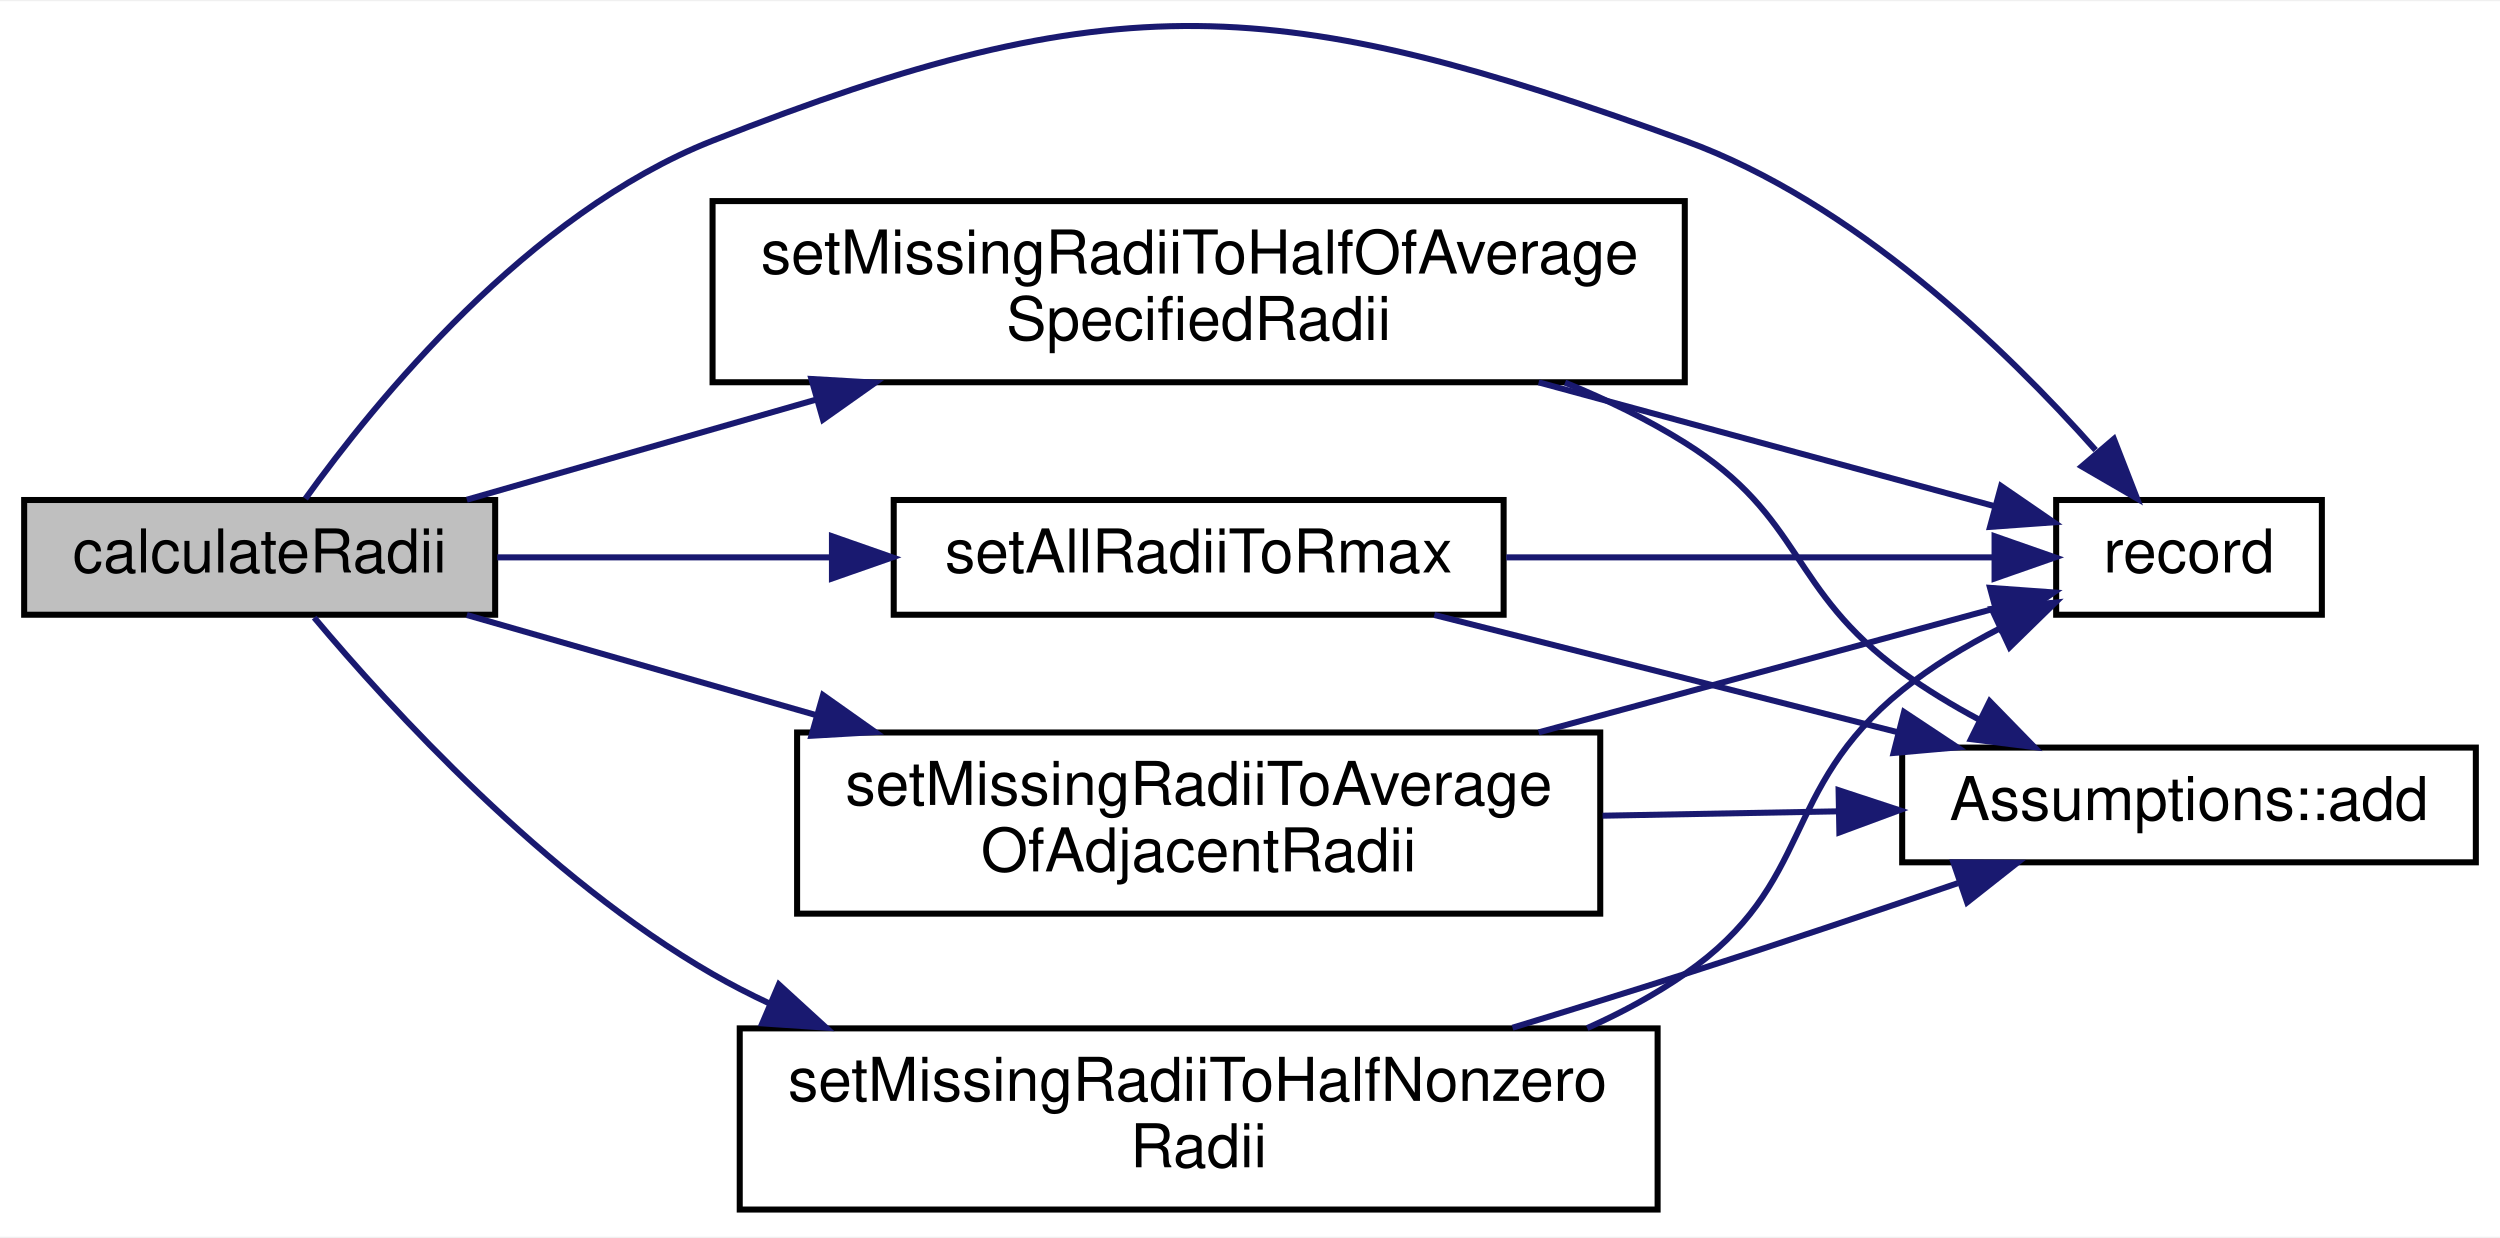
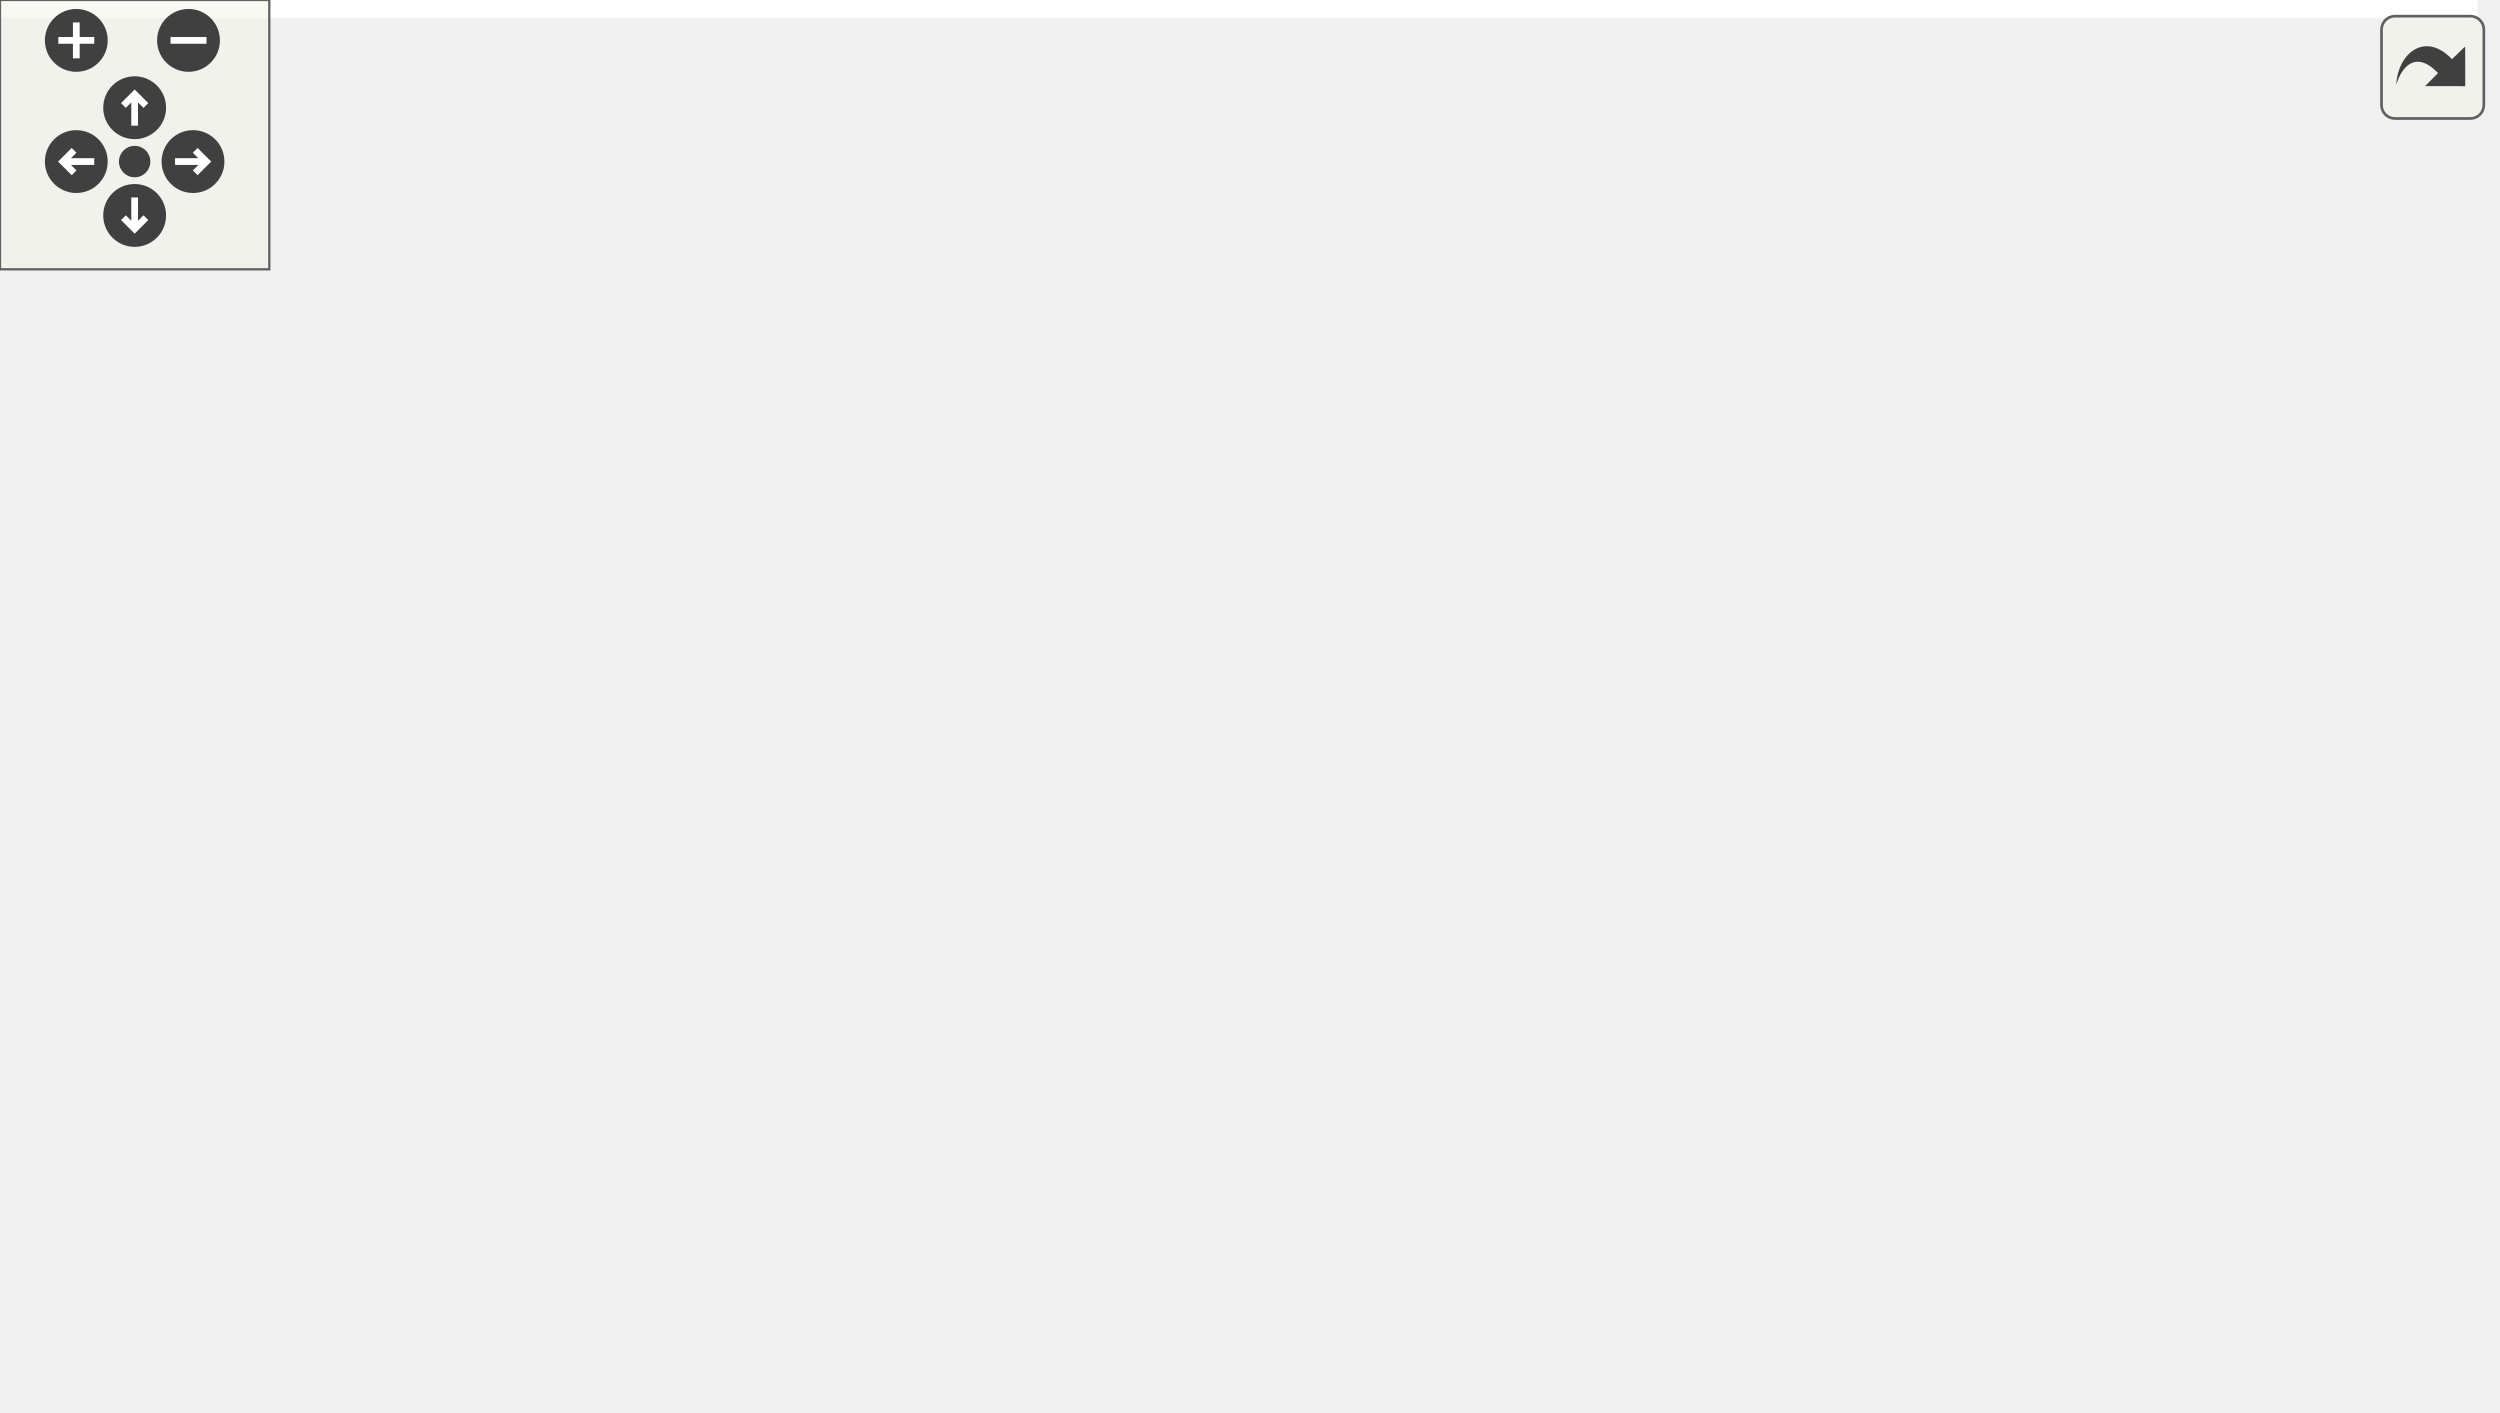
- <svg xmlns="http://www.w3.org/2000/svg" xmlns:xlink="http://www.w3.org/1999/xlink" width="414pt" height="205pt" viewBox="0.00 0.00 414.00 204.60">
-   <g id="graph0" class="graph" transform="scale(1 1) rotate(0) translate(4 200.6)">
-     <polygon fill="white" stroke="transparent" points="-4,4 -4,-200.6 410,-200.6 410,4 -4,4" />
-     <g id="node1" class="node">
-       <g id="a_node1">
-         <a xlink:title=" ">
-           <polygon fill="#bfbfbf" stroke="black" points="0,-99 0,-118 78,-118 78,-99 0,-99" />
-           <text text-anchor="middle" x="39" y="-106" font-family="Helvetica,sans-Serif" font-size="10.00">calculateRadii</text>
-         </a>
-       </g>
-     </g>
-     <g id="node2" class="node">
-       <g id="a_node2">
-         <a xlink:href="classAtcf.html#a2c3a3d17067e7d0d53018ec96531bd3d" target="_top" xlink:title=" ">
-           <polygon fill="white" stroke="black" points="336.5,-99 336.5,-118 380.5,-118 380.5,-99 336.5,-99" />
-           <text text-anchor="middle" x="358.5" y="-106" font-family="Helvetica,sans-Serif" font-size="10.00">record</text>
-         </a>
-       </g>
-     </g>
-     <g id="edge1" class="edge">
-       <path fill="none" stroke="midnightblue" d="M46.57,-118.21C58.04,-134.19 83.44,-165.46 114,-177.5 180.58,-203.72 207.74,-201.92 275,-177.5 302.95,-167.35 328.05,-143.13 343.03,-126.27" />
-       <polygon fill="midnightblue" stroke="midnightblue" points="346.06,-128.11 349.9,-118.24 340.74,-123.56 346.06,-128.11" />
-     </g>
-     <g id="node3" class="node">
-       <g id="a_node3">
-         <a xlink:href="classAtcf.html#a4b3387ddd1546cf6bad5444c70ec5cc5" target="_top" xlink:title=" ">
-           <polygon fill="white" stroke="black" points="144,-99 144,-118 245,-118 245,-99 144,-99" />
-           <text text-anchor="middle" x="194.5" y="-106" font-family="Helvetica,sans-Serif" font-size="10.00">setAllRadiiToRmax</text>
-         </a>
-       </g>
-     </g>
-     <g id="edge2" class="edge">
-       <path fill="none" stroke="midnightblue" d="M78.34,-108.5C95.05,-108.5 115.03,-108.5 133.62,-108.5" />
-       <polygon fill="midnightblue" stroke="midnightblue" points="133.77,-112 143.77,-108.5 133.77,-105 133.77,-112" />
-     </g>
-     <g id="node5" class="node">
-       <g id="a_node5">
-         <a xlink:href="classAtcf.html#a71fa11a421dc675f7b8190758fa0b2e6" target="_top" xlink:title=" ">
-           <polygon fill="white" stroke="black" points="128,-49.5 128,-79.5 261,-79.5 261,-49.5 128,-49.5" />
-           <text text-anchor="start" x="136" y="-67.5" font-family="Helvetica,sans-Serif" font-size="10.00">setMissingRadiiToAverage</text>
-           <text text-anchor="middle" x="194.5" y="-56.5" font-family="Helvetica,sans-Serif" font-size="10.00">OfAdjacentRadii</text>
-         </a>
-       </g>
-     </g>
-     <g id="edge5" class="edge">
-       <path fill="none" stroke="midnightblue" d="M73.31,-98.95C90.2,-94.11 111.29,-88.07 131.06,-82.4" />
-       <polygon fill="midnightblue" stroke="midnightblue" points="132.29,-85.69 140.94,-79.57 130.37,-78.96 132.29,-85.69" />
-     </g>
-     <g id="node6" class="node">
-       <g id="a_node6">
-         <a xlink:href="classAtcf.html#a21717052904854109237917697bd4e73" target="_top" xlink:title=" ">
-           <polygon fill="white" stroke="black" points="118.5,-0.5 118.5,-30.5 270.5,-30.5 270.5,-0.5 118.5,-0.5" />
-           <text text-anchor="start" x="126.5" y="-18.5" font-family="Helvetica,sans-Serif" font-size="10.00">setMissingRadiiToHalfNonzero</text>
-           <text text-anchor="middle" x="194.5" y="-7.5" font-family="Helvetica,sans-Serif" font-size="10.00">Radii</text>
-         </a>
-       </g>
-     </g>
-     <g id="edge8" class="edge">
-       <path fill="none" stroke="midnightblue" d="M48.03,-98.53C60.58,-83.59 86.29,-55.44 114,-39.5 117.03,-37.76 120.2,-36.13 123.45,-34.61" />
-       <polygon fill="midnightblue" stroke="midnightblue" points="124.98,-37.77 132.8,-30.62 122.23,-31.33 124.98,-37.77" />
-     </g>
-     <g id="node7" class="node">
-       <g id="a_node7">
-         <a xlink:href="classAtcf.html#abfd44c7ce56d9e93b1f3edfb67918ef5" target="_top" xlink:title=" ">
-           <polygon fill="white" stroke="black" points="114,-137.5 114,-167.5 275,-167.5 275,-137.5 114,-137.5" />
-           <text text-anchor="start" x="122" y="-155.5" font-family="Helvetica,sans-Serif" font-size="10.00">setMissingRadiiToHalfOfAverage</text>
-           <text text-anchor="middle" x="194.5" y="-144.5" font-family="Helvetica,sans-Serif" font-size="10.00">SpecifiedRadii</text>
-         </a>
-       </g>
-     </g>
-     <g id="edge11" class="edge">
-       <path fill="none" stroke="midnightblue" d="M73.31,-118.05C90.2,-122.89 111.29,-128.93 131.06,-134.6" />
-       <polygon fill="midnightblue" stroke="midnightblue" points="130.37,-138.04 140.94,-137.43 132.29,-131.31 130.37,-138.04" />
-     </g>
-     <g id="edge4" class="edge">
-       <path fill="none" stroke="midnightblue" d="M245.43,-108.5C271.75,-108.5 303.24,-108.5 326.12,-108.5" />
-       <polygon fill="midnightblue" stroke="midnightblue" points="326.3,-112 336.3,-108.5 326.3,-105 326.3,-112" />
-     </g>
-     <g id="node4" class="node">
-       <g id="a_node4">
-         <a xlink:href="classAssumptions.html#a20319f7261289f879d667fe91034d503" target="_top" xlink:title=" ">
-           <polygon fill="white" stroke="black" points="311,-58 311,-77 406,-77 406,-58 311,-58" />
-           <text text-anchor="middle" x="358.5" y="-65" font-family="Helvetica,sans-Serif" font-size="10.00">Assumptions::add</text>
-         </a>
-       </g>
-     </g>
-     <g id="edge3" class="edge">
-       <path fill="none" stroke="midnightblue" d="M233.52,-98.96C246.66,-95.65 261.48,-91.92 275,-88.5 286.41,-85.61 298.71,-82.49 310.24,-79.55" />
-       <polygon fill="midnightblue" stroke="midnightblue" points="311.31,-82.89 320.13,-77.04 309.58,-76.11 311.31,-82.89" />
-     </g>
-     <g id="edge7" class="edge">
-       <path fill="none" stroke="midnightblue" d="M250.8,-79.52C276,-86.37 304.92,-94.22 326.28,-100.02" />
-       <polygon fill="midnightblue" stroke="midnightblue" points="325.55,-103.45 336.11,-102.69 327.38,-96.69 325.55,-103.45" />
-     </g>
-     <g id="edge6" class="edge">
-       <path fill="none" stroke="midnightblue" d="M261.39,-65.72C274.26,-65.96 287.65,-66.21 300.21,-66.44" />
-       <polygon fill="midnightblue" stroke="midnightblue" points="300.47,-69.94 310.53,-66.63 300.6,-62.95 300.47,-69.94" />
-     </g>
-     <g id="edge10" class="edge">
-       <path fill="none" stroke="midnightblue" d="M258.84,-30.55C264.53,-33.09 270.02,-36.06 275,-39.5 296.64,-54.47 290.53,-69.96 311,-86.5 315.81,-90.38 321.41,-93.77 327.03,-96.66" />
-       <polygon fill="midnightblue" stroke="midnightblue" points="325.83,-99.96 336.37,-101.02 328.79,-93.61 325.83,-99.96" />
-     </g>
-     <g id="edge9" class="edge">
-       <path fill="none" stroke="midnightblue" d="M246.47,-30.61C255.97,-33.5 265.8,-36.55 275,-39.5 289.84,-44.26 306.09,-49.72 320.22,-54.55" />
-       <polygon fill="midnightblue" stroke="midnightblue" points="319.48,-58 330.08,-57.93 321.76,-51.37 319.48,-58" />
-     </g>
-     <g id="edge13" class="edge">
-       <path fill="none" stroke="midnightblue" d="M250.8,-137.48C276,-130.63 304.92,-122.78 326.28,-116.98" />
-       <polygon fill="midnightblue" stroke="midnightblue" points="327.38,-120.31 336.11,-114.31 325.55,-113.55 327.38,-120.31" />
-     </g>
-     <g id="edge12" class="edge">
-       <path fill="none" stroke="midnightblue" d="M255.17,-137.44C262.09,-134.62 268.87,-131.33 275,-127.5 294.73,-115.17 292.16,-103.15 311,-89.5 314.95,-86.64 319.33,-83.99 323.78,-81.61" />
-       <polygon fill="midnightblue" stroke="midnightblue" points="325.49,-84.67 332.89,-77.08 322.38,-78.4 325.49,-84.67" />
+ <svg xmlns="http://www.w3.org/2000/svg" xmlns:xlink="http://www.w3.org/1999/xlink" id="main" version="1.1" xml:space="preserve">
+   <style type="text/css">
+ .edge:hover path { stroke: red; }
+ .edge:hover polygon { stroke: red; fill: red; }
+ </style>
+   <defs>
+     <circle id="rim" cx="0" cy="0" r="7" />
+     <circle id="rim2" cx="0" cy="0" r="3.5" />
+     <g id="zoomPlus">
+       <use xlink:href="#rim" fill="#404040">
+         <set attributeName="fill" to="#808080" begin="zoomplus.mouseover" end="zoomplus.mouseout" />
+       </use>
+       <path d="M-4,0h8M0,-4v8" fill="none" stroke="white" stroke-width="1.5" pointer-events="none" />
+     </g>
+     <g id="zoomMin">
+       <use xlink:href="#rim" fill="#404040">
+         <set attributeName="fill" to="#808080" begin="zoomminus.mouseover" end="zoomminus.mouseout" />
+       </use>
+       <path d="M-4,0h8" fill="none" stroke="white" stroke-width="1.5" pointer-events="none" />
+     </g>
+     <g id="dirArrow">
+       <path fill="none" stroke="white" stroke-width="1.5" d="M0,-3.0v7 M-2.5,-0.5L0,-3.0L2.5,-0.5" />
+     </g>
+     <g id="resetDef">
+       <use xlink:href="#rim2" fill="#404040">
+         <set attributeName="fill" to="#808080" begin="reset.mouseover" end="reset.mouseout" />
+       </use>
+     </g>
+   </defs>
+   <svg id="graph" class="graph">
+     <g id="viewport">
+       <polygon fill="white" stroke="transparent" points="-4,4 -4,-254 552,-254 552,4 -4,4" />
+       <g id="node1" class="node">
+         <g id="a_node1">
+           <a xlink:title=" ">
+             <polygon fill="#bfbfbf" stroke="black" points="0,-111.5 0,-130.5 78,-130.5 78,-111.5 0,-111.5" />
+             <text text-anchor="middle" x="39" y="-118.5" font-family="Helvetica,sans-Serif" font-size="10.00">calculateRadii</text>
+           </a>
+         </g>
+       </g>
+       <g id="node2" class="node">
+         <g id="a_node2">
+           <a xlink:href="classAtcf.html#a2c3a3d17067e7d0d53018ec96531bd3d" target="_top" xlink:title=" ">
+             <polygon fill="white" stroke="black" points="340.5,-152.5 340.5,-171.5 384.5,-171.5 384.5,-152.5 340.5,-152.5" />
+             <text text-anchor="middle" x="362.5" y="-159.5" font-family="Helvetica,sans-Serif" font-size="10.00">record</text>
+           </a>
+         </g>
+       </g>
+       <g id="edge1" class="edge">
+         <path fill="none" stroke="midnightblue" d="M63.23,-130.6C77.6,-136.09 96.57,-142.55 114,-146 190.61,-161.15 282.9,-162.86 330.2,-162.58" />
+         <polygon fill="midnightblue" stroke="midnightblue" points="330.44,-166.07 340.4,-162.48 330.37,-159.07 330.44,-166.07" />
+       </g>
+       <g id="node3" class="node">
+         <g id="a_node3">
+           <a xlink:href="classAtcf.html#a72001443de9ce0ebd8e0c668fe5caf9f" target="_top" xlink:title=" ">
+             <polygon fill="white" stroke="black" points="144,-193.5 144,-212.5 245,-212.5 245,-193.5 144,-193.5" />
+             <text text-anchor="middle" x="194.5" y="-200.5" font-family="Helvetica,sans-Serif" font-size="10.00">setAllRadiiToRmax</text>
+           </a>
+         </g>
+       </g>
+       <g id="edge2" class="edge">
+         <path fill="none" stroke="midnightblue" d="M49.69,-130.57C63.09,-143.31 88.5,-165.76 114,-179 122.64,-183.49 132.26,-187.28 141.73,-190.43" />
+         <polygon fill="midnightblue" stroke="midnightblue" points="140.92,-193.84 151.51,-193.48 143,-187.16 140.92,-193.84" />
+       </g>
+       <g id="node7" class="node">
+         <g id="a_node7">
+           <a xlink:href="classAtcf.html#ab2c3d48d4cd01aa2aef9e02f2a199bb1" target="_top" xlink:title=" ">
+             <polygon fill="white" stroke="black" points="128,-106 128,-136 261,-136 261,-106 128,-106" />
+             <text text-anchor="start" x="136" y="-124" font-family="Helvetica,sans-Serif" font-size="10.00">setMissingRadiiToAverage</text>
+             <text text-anchor="middle" x="194.5" y="-113" font-family="Helvetica,sans-Serif" font-size="10.00">OfAdjacentRadii</text>
+           </a>
+         </g>
+       </g>
+       <g id="edge7" class="edge">
+         <path fill="none" stroke="midnightblue" d="M78.34,-121C90.3,-121 103.93,-121 117.54,-121" />
+         <polygon fill="midnightblue" stroke="midnightblue" points="117.9,-124.5 127.9,-121 117.9,-117.5 117.9,-124.5" />
+       </g>
+       <g id="node12" class="node">
+         <g id="a_node12">
+           <a xlink:href="classAtcf.html#a0f3511e6d9066da7d7af0fe1aab03f79" target="_top" xlink:title=" ">
+             <polygon fill="white" stroke="black" points="118.5,-57 118.5,-87 270.5,-87 270.5,-57 118.5,-57" />
+             <text text-anchor="start" x="126.5" y="-75" font-family="Helvetica,sans-Serif" font-size="10.00">setMissingRadiiToHalfNonzero</text>
+             <text text-anchor="middle" x="194.5" y="-64" font-family="Helvetica,sans-Serif" font-size="10.00">Radii</text>
+           </a>
+         </g>
+       </g>
+       <g id="edge15" class="edge">
+         <path fill="none" stroke="midnightblue" d="M69.15,-111.48C82.77,-107.05 99.2,-101.73 114,-97 121.01,-94.76 128.38,-92.42 135.68,-90.12" />
+         <polygon fill="midnightblue" stroke="midnightblue" points="137.07,-93.35 145.55,-87 134.96,-86.67 137.07,-93.35" />
+       </g>
+       <g id="node13" class="node">
+         <g id="a_node13">
+           <a xlink:href="classAtcf.html#aed2ec117307b05eb72dc3e8e06965923" target="_top" xlink:title=" ">
+             <polygon fill="white" stroke="black" points="114,-8 114,-38 275,-38 275,-8 114,-8" />
+             <text text-anchor="start" x="122" y="-26" font-family="Helvetica,sans-Serif" font-size="10.00">setMissingRadiiToHalfOfAverage</text>
+             <text text-anchor="middle" x="194.5" y="-15" font-family="Helvetica,sans-Serif" font-size="10.00">SpecifiedRadii</text>
+           </a>
+         </g>
+       </g>
+       <g id="edge21" class="edge">
+         <path fill="none" stroke="midnightblue" d="M47.07,-111.32C59.08,-95.55 85,-64.35 114,-47 116.85,-45.3 119.82,-43.71 122.88,-42.22" />
+         <polygon fill="midnightblue" stroke="midnightblue" points="124.53,-45.32 132.27,-38.08 121.7,-38.92 124.53,-45.32" />
+       </g>
+       <g id="edge6" class="edge">
+         <path fill="none" stroke="midnightblue" d="M234,-193.49C263.39,-186.23 303.34,-176.37 330.64,-169.62" />
+         <polygon fill="midnightblue" stroke="midnightblue" points="331.56,-173 340.43,-167.2 329.89,-166.2 331.56,-173" />
+       </g>
+       <g id="node4" class="node">
+         <g id="a_node4">
+           <a xlink:href="classAssumptions.html#a20319f7261289f879d667fe91034d503" target="_top" xlink:title=" ">
+             <polygon fill="white" stroke="black" points="315,-114.5 315,-133.5 410,-133.5 410,-114.5 315,-114.5" />
+             <text text-anchor="middle" x="362.5" y="-121.5" font-family="Helvetica,sans-Serif" font-size="10.00">Assumptions::add</text>
+           </a>
+         </g>
+       </g>
+       <g id="edge3" class="edge">
+         <path fill="none" stroke="midnightblue" d="M212.41,-193.4C234.64,-180.98 275.09,-159.01 311,-143 315.42,-141.03 320.11,-139.08 324.79,-137.22" />
+         <polygon fill="midnightblue" stroke="midnightblue" points="326.19,-140.43 334.26,-133.57 323.67,-133.9 326.19,-140.43" />
+       </g>
+       <g id="node5" class="node">
+         <g id="a_node5">
+           <a xlink:href="classCircularArray.html#a58421475bd4cf60dfd7af8d01448c6d8" target="_top" xlink:title=" ">
+             <polygon fill="white" stroke="black" points="311,-192.5 311,-211.5 414,-211.5 414,-192.5 311,-192.5" />
+             <text text-anchor="middle" x="362.5" y="-199.5" font-family="Helvetica,sans-Serif" font-size="10.00">CircularArray::begin</text>
+           </a>
+         </g>
+       </g>
+       <g id="edge4" class="edge">
+         <path fill="none" stroke="midnightblue" d="M245.31,-202.7C262.71,-202.6 282.45,-202.48 300.65,-202.37" />
+         <polygon fill="midnightblue" stroke="midnightblue" points="300.89,-205.87 310.87,-202.31 300.85,-198.87 300.89,-205.87" />
+       </g>
+       <g id="node6" class="node">
+         <g id="a_node6">
+           <a xlink:href="classCircularArray.html#aae80d7cf5cd85b47834fb8752d7b1712" target="_top" xlink:title=" ">
+             <polygon fill="white" stroke="black" points="315,-230.5 315,-249.5 410,-249.5 410,-230.5 315,-230.5" />
+             <text text-anchor="middle" x="362.5" y="-237.5" font-family="Helvetica,sans-Serif" font-size="10.00">CircularArray::end</text>
+           </a>
+         </g>
+       </g>
+       <g id="edge5" class="edge">
+         <path fill="none" stroke="midnightblue" d="M238.25,-212.53C259.76,-217.32 286.02,-223.18 308.77,-228.25" />
+         <polygon fill="midnightblue" stroke="midnightblue" points="308.09,-231.68 318.61,-230.44 309.61,-224.85 308.09,-231.68" />
+       </g>
+       <g id="edge11" class="edge">
+         <path fill="none" stroke="midnightblue" d="M256.37,-136.03C281.54,-142.25 309.64,-149.19 330.46,-154.33" />
+         <polygon fill="midnightblue" stroke="midnightblue" points="329.78,-157.77 340.33,-156.77 331.46,-150.98 329.78,-157.77" />
+       </g>
+       <g id="edge8" class="edge">
+         <path fill="none" stroke="midnightblue" d="M261.11,-122.19C275.55,-122.45 290.72,-122.72 304.77,-122.97" />
+         <polygon fill="midnightblue" stroke="midnightblue" points="304.72,-126.47 314.78,-123.16 304.85,-119.48 304.72,-126.47" />
+       </g>
+       <g id="node8" class="node">
+         <g id="a_node8">
+           <a xlink:href="classCircularArray.html#a0642b8def16b83c1fff8f93326d2c842" target="_top" xlink:title=" ">
+             <polygon fill="white" stroke="black" points="318.5,-38.5 318.5,-57.5 406.5,-57.5 406.5,-38.5 318.5,-38.5" />
+             <text text-anchor="middle" x="362.5" y="-45.5" font-family="Helvetica,sans-Serif" font-size="10.00">CircularArray::at</text>
+           </a>
+         </g>
+       </g>
+       <g id="edge9" class="edge">
+         <path fill="none" stroke="midnightblue" d="M255.18,-105.87C262.03,-103.3 268.78,-100.35 275,-97 293.34,-87.13 293,-77.48 311,-67 314.41,-65.02 318.06,-63.17 321.79,-61.47" />
+         <polygon fill="midnightblue" stroke="midnightblue" points="323.24,-64.66 331.1,-57.55 320.53,-58.2 323.24,-64.66" />
+       </g>
+       <g id="node10" class="node">
+         <g id="a_node10">
+           <a xlink:href="classCircularArray.html#a43241fcadbf56b0a7c3f7242acf46eed" target="_top" xlink:title=" ">
+             <polygon fill="white" stroke="black" points="316,-76.5 316,-95.5 409,-95.5 409,-76.5 316,-76.5" />
+             <text text-anchor="middle" x="362.5" y="-83.5" font-family="Helvetica,sans-Serif" font-size="10.00">CircularArray::set</text>
+           </a>
+         </g>
+       </g>
+       <g id="edge12" class="edge">
+         <path fill="none" stroke="midnightblue" d="M261.11,-107.17C276.13,-104 291.95,-100.67 306.47,-97.6" />
+         <polygon fill="midnightblue" stroke="midnightblue" points="307.23,-101.02 316.29,-95.53 305.78,-94.17 307.23,-101.02" />
+       </g>
+       <g id="node11" class="node">
+         <g id="a_node11">
+           <a xlink:href="classCircularArray.html#af837dccb72214bb010abc276fb618c36" target="_top" xlink:title=" ">
+             <polygon fill="white" stroke="black" points="313.5,-0.5 313.5,-19.5 411.5,-19.5 411.5,-0.5 313.5,-0.5" />
+             <text text-anchor="middle" x="362.5" y="-7.5" font-family="Helvetica,sans-Serif" font-size="10.00">CircularArray::size</text>
+           </a>
+         </g>
+       </g>
+       <g id="edge14" class="edge">
+         <path fill="none" stroke="midnightblue" d="M261.06,-106C266.04,-103.46 270.77,-100.48 275,-97 301.41,-75.27 285.33,-51.6 311,-29 312.91,-27.32 314.98,-25.78 317.15,-24.38" />
+         <polygon fill="midnightblue" stroke="midnightblue" points="318.85,-27.44 325.96,-19.58 315.51,-21.29 318.85,-27.44" />
+       </g>
+       <g id="node9" class="node">
+         <g id="a_node9">
+           <a xlink:href="classCircularArray.html#ae9ee07d89dc4196acefc5b290b9275b8" target="_top" xlink:title=" ">
+             <polygon fill="white" stroke="black" points="450,-52 450,-82 548,-82 548,-52 450,-52" />
+             <text text-anchor="start" x="458" y="-70" font-family="Helvetica,sans-Serif" font-size="10.00">CircularArray::mod</text>
+             <text text-anchor="middle" x="499" y="-59" font-family="Helvetica,sans-Serif" font-size="10.00">_floor</text>
+           </a>
+         </g>
+       </g>
+       <g id="edge10" class="edge">
+         <path fill="none" stroke="midnightblue" d="M406.8,-54.12C417.26,-55.59 428.62,-57.2 439.65,-58.76" />
+         <polygon fill="midnightblue" stroke="midnightblue" points="439.26,-62.24 449.65,-60.17 440.24,-55.31 439.26,-62.24" />
+       </g>
+       <g id="edge13" class="edge">
+         <path fill="none" stroke="midnightblue" d="M409.04,-79.57C418.87,-78.18 429.39,-76.69 439.64,-75.24" />
+         <polygon fill="midnightblue" stroke="midnightblue" points="440.34,-78.68 449.75,-73.82 439.36,-71.75 440.34,-78.68" />
+       </g>
+       <g id="edge18" class="edge">
+         <path fill="none" stroke="midnightblue" d="M256.77,-87.04C263.19,-89.84 269.41,-93.13 275,-97 296.34,-111.78 290.07,-127.64 311,-143 316.78,-147.25 323.63,-150.65 330.38,-153.34" />
+         <polygon fill="midnightblue" stroke="midnightblue" points="329.47,-156.73 340.07,-156.78 331.82,-150.14 329.47,-156.73" />
+       </g>
+       <g id="edge16" class="edge">
+         <path fill="none" stroke="midnightblue" d="M243.51,-87.04C268.23,-94.78 298.01,-104.11 321.47,-111.46" />
+         <polygon fill="midnightblue" stroke="midnightblue" points="320.52,-114.83 331.11,-114.48 322.61,-108.15 320.52,-114.83" />
+       </g>
+       <g id="edge17" class="edge">
+         <path fill="none" stroke="midnightblue" d="M270.73,-61.12C283.34,-59.3 296.18,-57.44 308.09,-55.72" />
+         <polygon fill="midnightblue" stroke="midnightblue" points="308.9,-59.14 318.29,-54.25 307.89,-52.21 308.9,-59.14" />
+       </g>
+       <g id="edge19" class="edge">
+         <path fill="none" stroke="midnightblue" d="M270.73,-78.34C282.55,-79.34 294.59,-80.36 305.86,-81.31" />
+         <polygon fill="midnightblue" stroke="midnightblue" points="305.72,-84.81 315.98,-82.16 306.3,-77.83 305.72,-84.81" />
+       </g>
+       <g id="edge20" class="edge">
+         <path fill="none" stroke="midnightblue" d="M247.67,-56.9C256.86,-53.87 266.28,-50.52 275,-47 291.58,-40.3 294.61,-36.16 311,-29 315.49,-27.04 320.24,-25.09 324.98,-23.23" />
+         <polygon fill="midnightblue" stroke="midnightblue" points="326.48,-26.4 334.56,-19.55 323.97,-19.86 326.48,-26.4" />
+       </g>
+       <g id="edge24" class="edge">
+         <path fill="none" stroke="midnightblue" d="M262.71,-38.07C267.15,-40.6 271.32,-43.55 275,-47 308.26,-78.15 278.8,-110.76 311,-143 316.42,-148.42 323.53,-152.32 330.7,-155.11" />
+         <polygon fill="midnightblue" stroke="midnightblue" points="329.77,-158.49 340.36,-158.28 331.95,-151.84 329.77,-158.49" />
+       </g>
+       <g id="edge22" class="edge">
+         <path fill="none" stroke="midnightblue" d="M260.41,-38.12C265.59,-40.64 270.54,-43.58 275,-47 299.07,-65.46 287.55,-85.74 311,-105 313.03,-106.66 315.21,-108.19 317.5,-109.59" />
+         <polygon fill="midnightblue" stroke="midnightblue" points="316.22,-112.87 326.71,-114.39 319.46,-106.66 316.22,-112.87" />
+       </g>
+       <g id="edge23" class="edge">
+         <path fill="none" stroke="midnightblue" d="M275.1,-34.99C286.2,-36.66 297.39,-38.35 307.87,-39.92" />
+         <polygon fill="midnightblue" stroke="midnightblue" points="307.66,-43.43 318.07,-41.46 308.71,-36.51 307.66,-43.43" />
+       </g>
+       <g id="edge25" class="edge">
+         <path fill="none" stroke="midnightblue" d="M250.79,-38.02C259.01,-40.73 267.3,-43.74 275,-47 291.86,-54.13 294.39,-59.31 311,-67 315.34,-69.01 319.96,-70.97 324.57,-72.83" />
+         <polygon fill="midnightblue" stroke="midnightblue" points="323.35,-76.11 333.94,-76.47 325.89,-69.58 323.35,-76.11" />
+       </g>
+       <g id="edge26" class="edge">
+         <path fill="none" stroke="midnightblue" d="M275.1,-16.77C284.53,-16.03 294.02,-15.28 303.08,-14.58" />
+         <polygon fill="midnightblue" stroke="midnightblue" points="303.4,-18.06 313.1,-13.79 302.86,-11.08 303.4,-18.06" />
+       </g>
+     </g>
+   </svg>
+   <g id="navigator" transform="translate(0 0)" fill="#404254">
+     <rect fill="#f2f5e9" fill-opacity="0.5" stroke="#606060" stroke-width=".5" x="0" y="0" width="60" height="60" />
+     <use id="zoomplus" xlink:href="#zoomPlus" x="17" y="9" />
+     <use id="zoomminus" xlink:href="#zoomMin" x="42" y="9" />
+     <use id="reset" xlink:href="#resetDef" x="30" y="36" />
+     <g id="arrowUp" xlink:href="#dirArrow" transform="translate(30 24)">
+       <use xlink:href="#rim" fill="#404040">
+         <set attributeName="fill" to="#808080" begin="arrowUp.mouseover" end="arrowUp.mouseout" />
+       </use>
+       <path fill="none" stroke="white" stroke-width="1.5" d="M0,-3.0v7 M-2.5,-0.5L0,-3.0L2.5,-0.5" />
+     </g>
+     <g id="arrowRight" xlink:href="#dirArrow" transform="rotate(90) translate(36 -43)">
+       <use xlink:href="#rim" fill="#404040">
+         <set attributeName="fill" to="#808080" begin="arrowRight.mouseover" end="arrowRight.mouseout" />
+       </use>
+       <path fill="none" stroke="white" stroke-width="1.5" d="M0,-3.0v7 M-2.5,-0.5L0,-3.0L2.5,-0.5" />
+     </g>
+     <g id="arrowDown" xlink:href="#dirArrow" transform="rotate(180) translate(-30 -48)">
+       <use xlink:href="#rim" fill="#404040">
+         <set attributeName="fill" to="#808080" begin="arrowDown.mouseover" end="arrowDown.mouseout" />
+       </use>
+       <path fill="none" stroke="white" stroke-width="1.5" d="M0,-3.0v7 M-2.5,-0.5L0,-3.0L2.5,-0.5" />
+     </g>
+     <g id="arrowLeft" xlink:href="#dirArrow" transform="rotate(270) translate(-36 17)">
+       <use xlink:href="#rim" fill="#404040">
+         <set attributeName="fill" to="#808080" begin="arrowLeft.mouseover" end="arrowLeft.mouseout" />
+       </use>
+       <path fill="none" stroke="white" stroke-width="1.5" d="M0,-3.0v7 M-2.5,-0.5L0,-3.0L2.5,-0.5" />
    </g>
  </g>
+   <svg viewBox="0 0 15 15" width="100%" height="30px" preserveAspectRatio="xMaxYMin meet">
+     <g id="arrow_out" transform="scale(0.3 0.3)">
+       <a xlink:href="classAtcf_a4392a7255cda22dc330a996257216c31_cgraph_org.svg" target="_base">
+         <rect id="button" ry="5" rx="5" y="6" x="6" height="38" width="38" fill="#f2f5e9" fill-opacity="0.5" stroke="#606060" stroke-width="1.0" />
+         <path id="arrow" d="M 11.5,31.437 C 11.94,20.098 22.043,11.323 32.159,21.979 L 37.069,17.246 C 37.069,17.246 37.088,32 37.088,32 L 22.16,31.978 C 22.16,31.978 26.998,27.14 26.998,27.14 C 18.529,18.264 13.292,25.23 11.5,31.437 z" style="fill:#404040;" />
+       </a>
+     </g>
+   </svg>
</svg>
